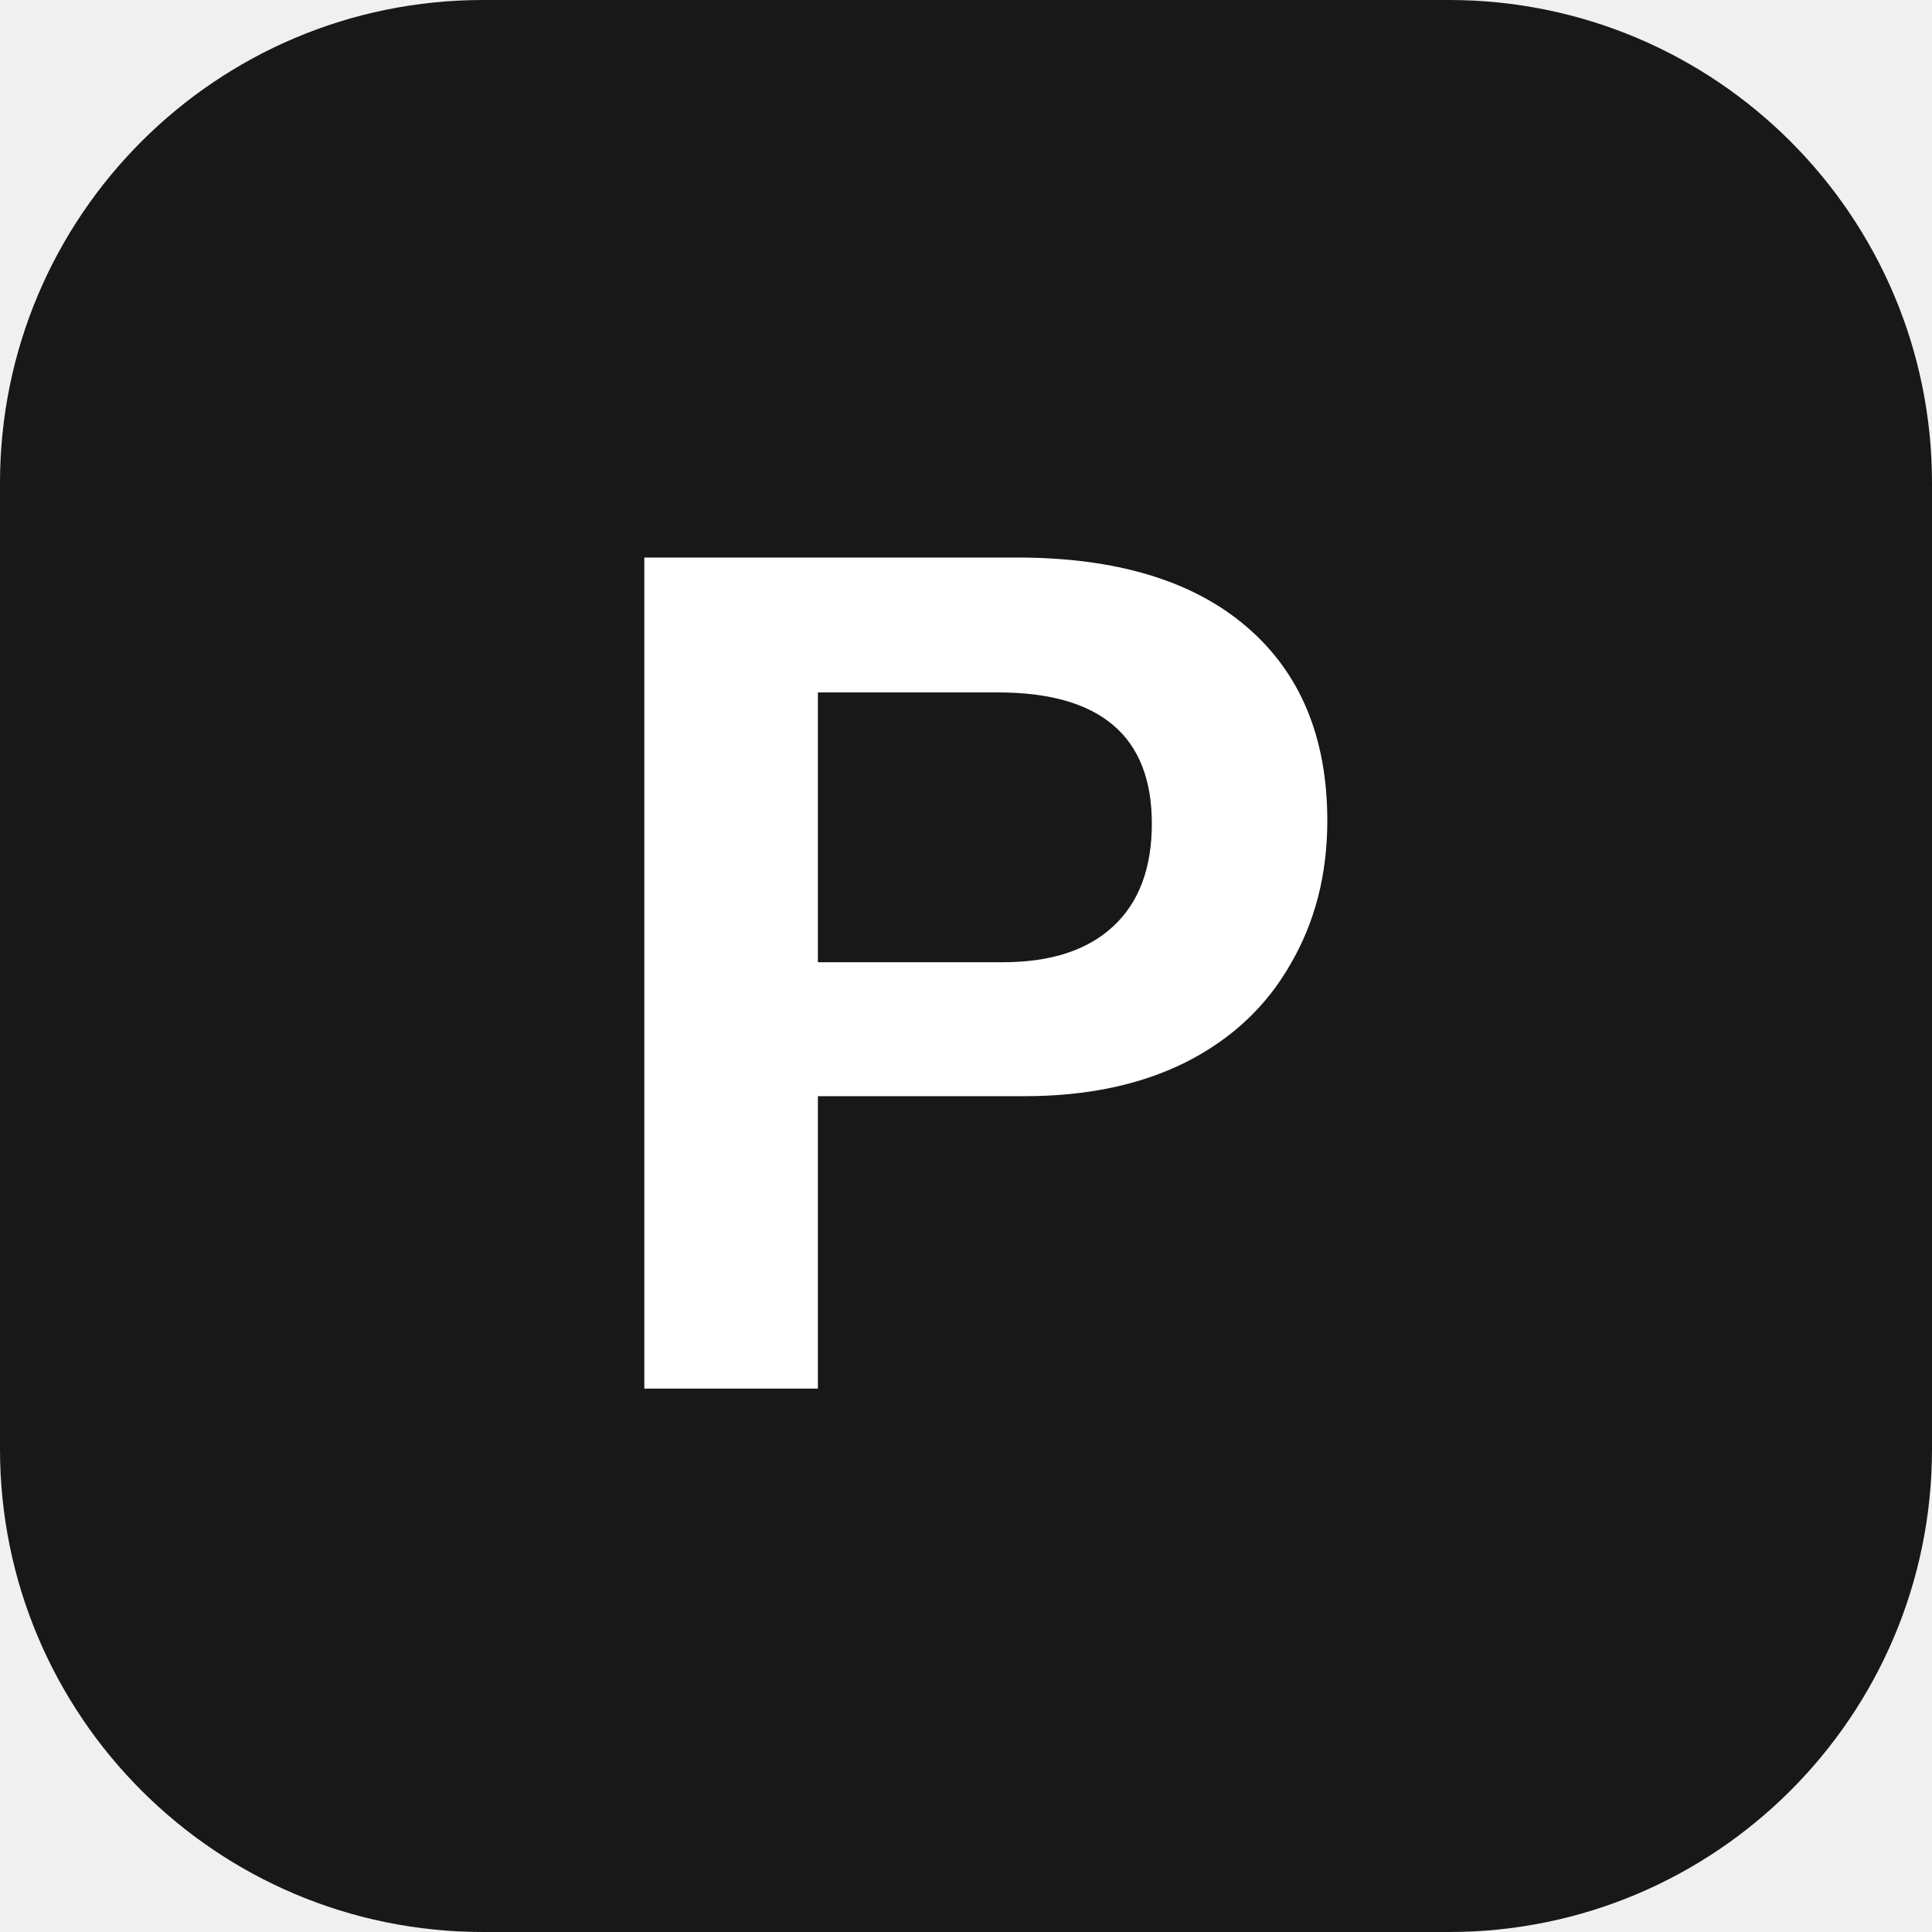
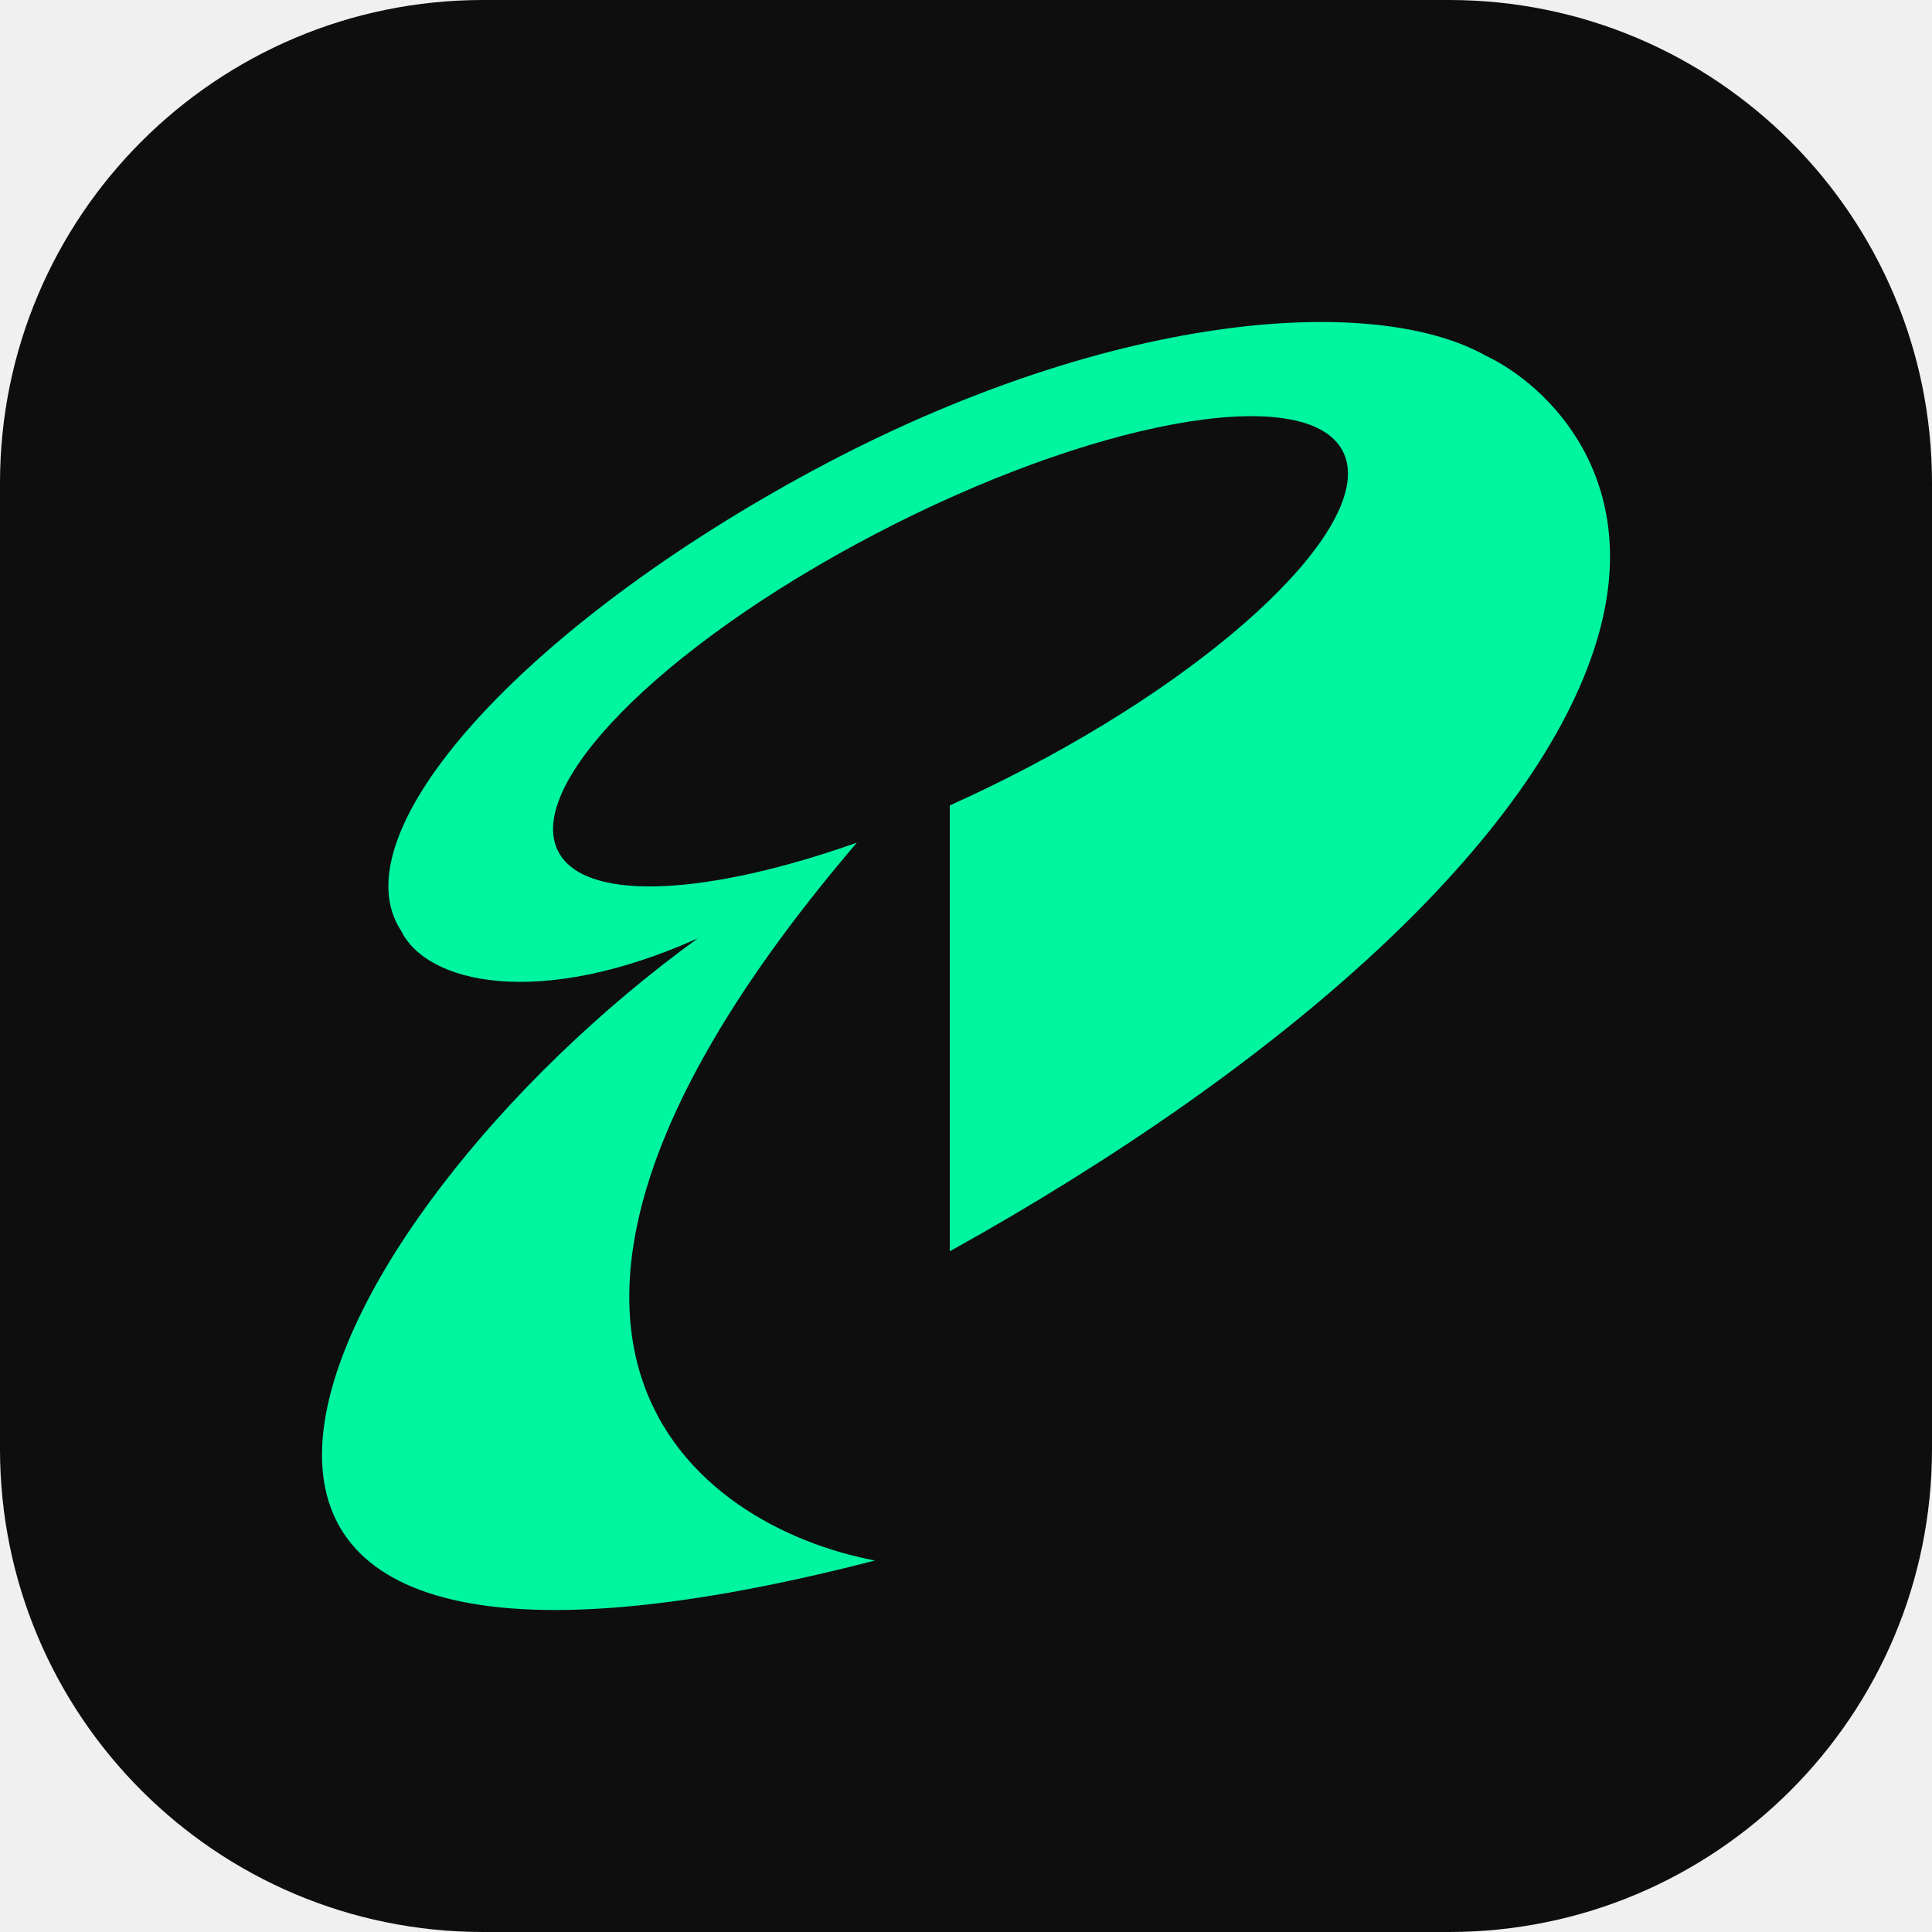
- <svg xmlns="http://www.w3.org/2000/svg" viewBox="0 0 32 32" width="32" height="32">
-   <rect width="32" height="32" rx="8" fill="#181818" />
-   <text x="16" y="23" font-family="'Helvetica Neue', Arial, sans-serif" font-size="20" font-weight="800" fill="white" text-anchor="middle" letter-spacing="-1">P</text>
+ <svg xmlns="http://www.w3.org/2000/svg" width="24" height="24" viewBox="0 0 24 24" fill="none">
+   <rect width="24" height="24" rx="6" fill="#0E0E0E" />
+   <path d="M10.104 5.842C13.733 3.889 17.042 3.621 18.464 4.422C19.219 4.782 20.437 5.942 19.841 7.942C19.103 10.423 15.975 13.223 11.799 15.544V10.005C12.111 9.865 12.427 9.712 12.745 9.546C15.421 8.148 17.172 6.363 16.654 5.559C16.136 4.755 13.546 5.237 10.87 6.635C8.193 8.034 6.443 9.819 6.961 10.623C7.339 11.21 8.826 11.111 10.644 10.468L10.523 10.611C5.468 16.622 8.635 18.965 10.87 19.385C0.36 22.097 3.819 15.17 8.669 11.656C6.7 12.539 5.303 12.22 4.984 11.564C4.183 10.357 6.476 7.796 10.104 5.842Z" fill="#00F5A0" />
</svg>
